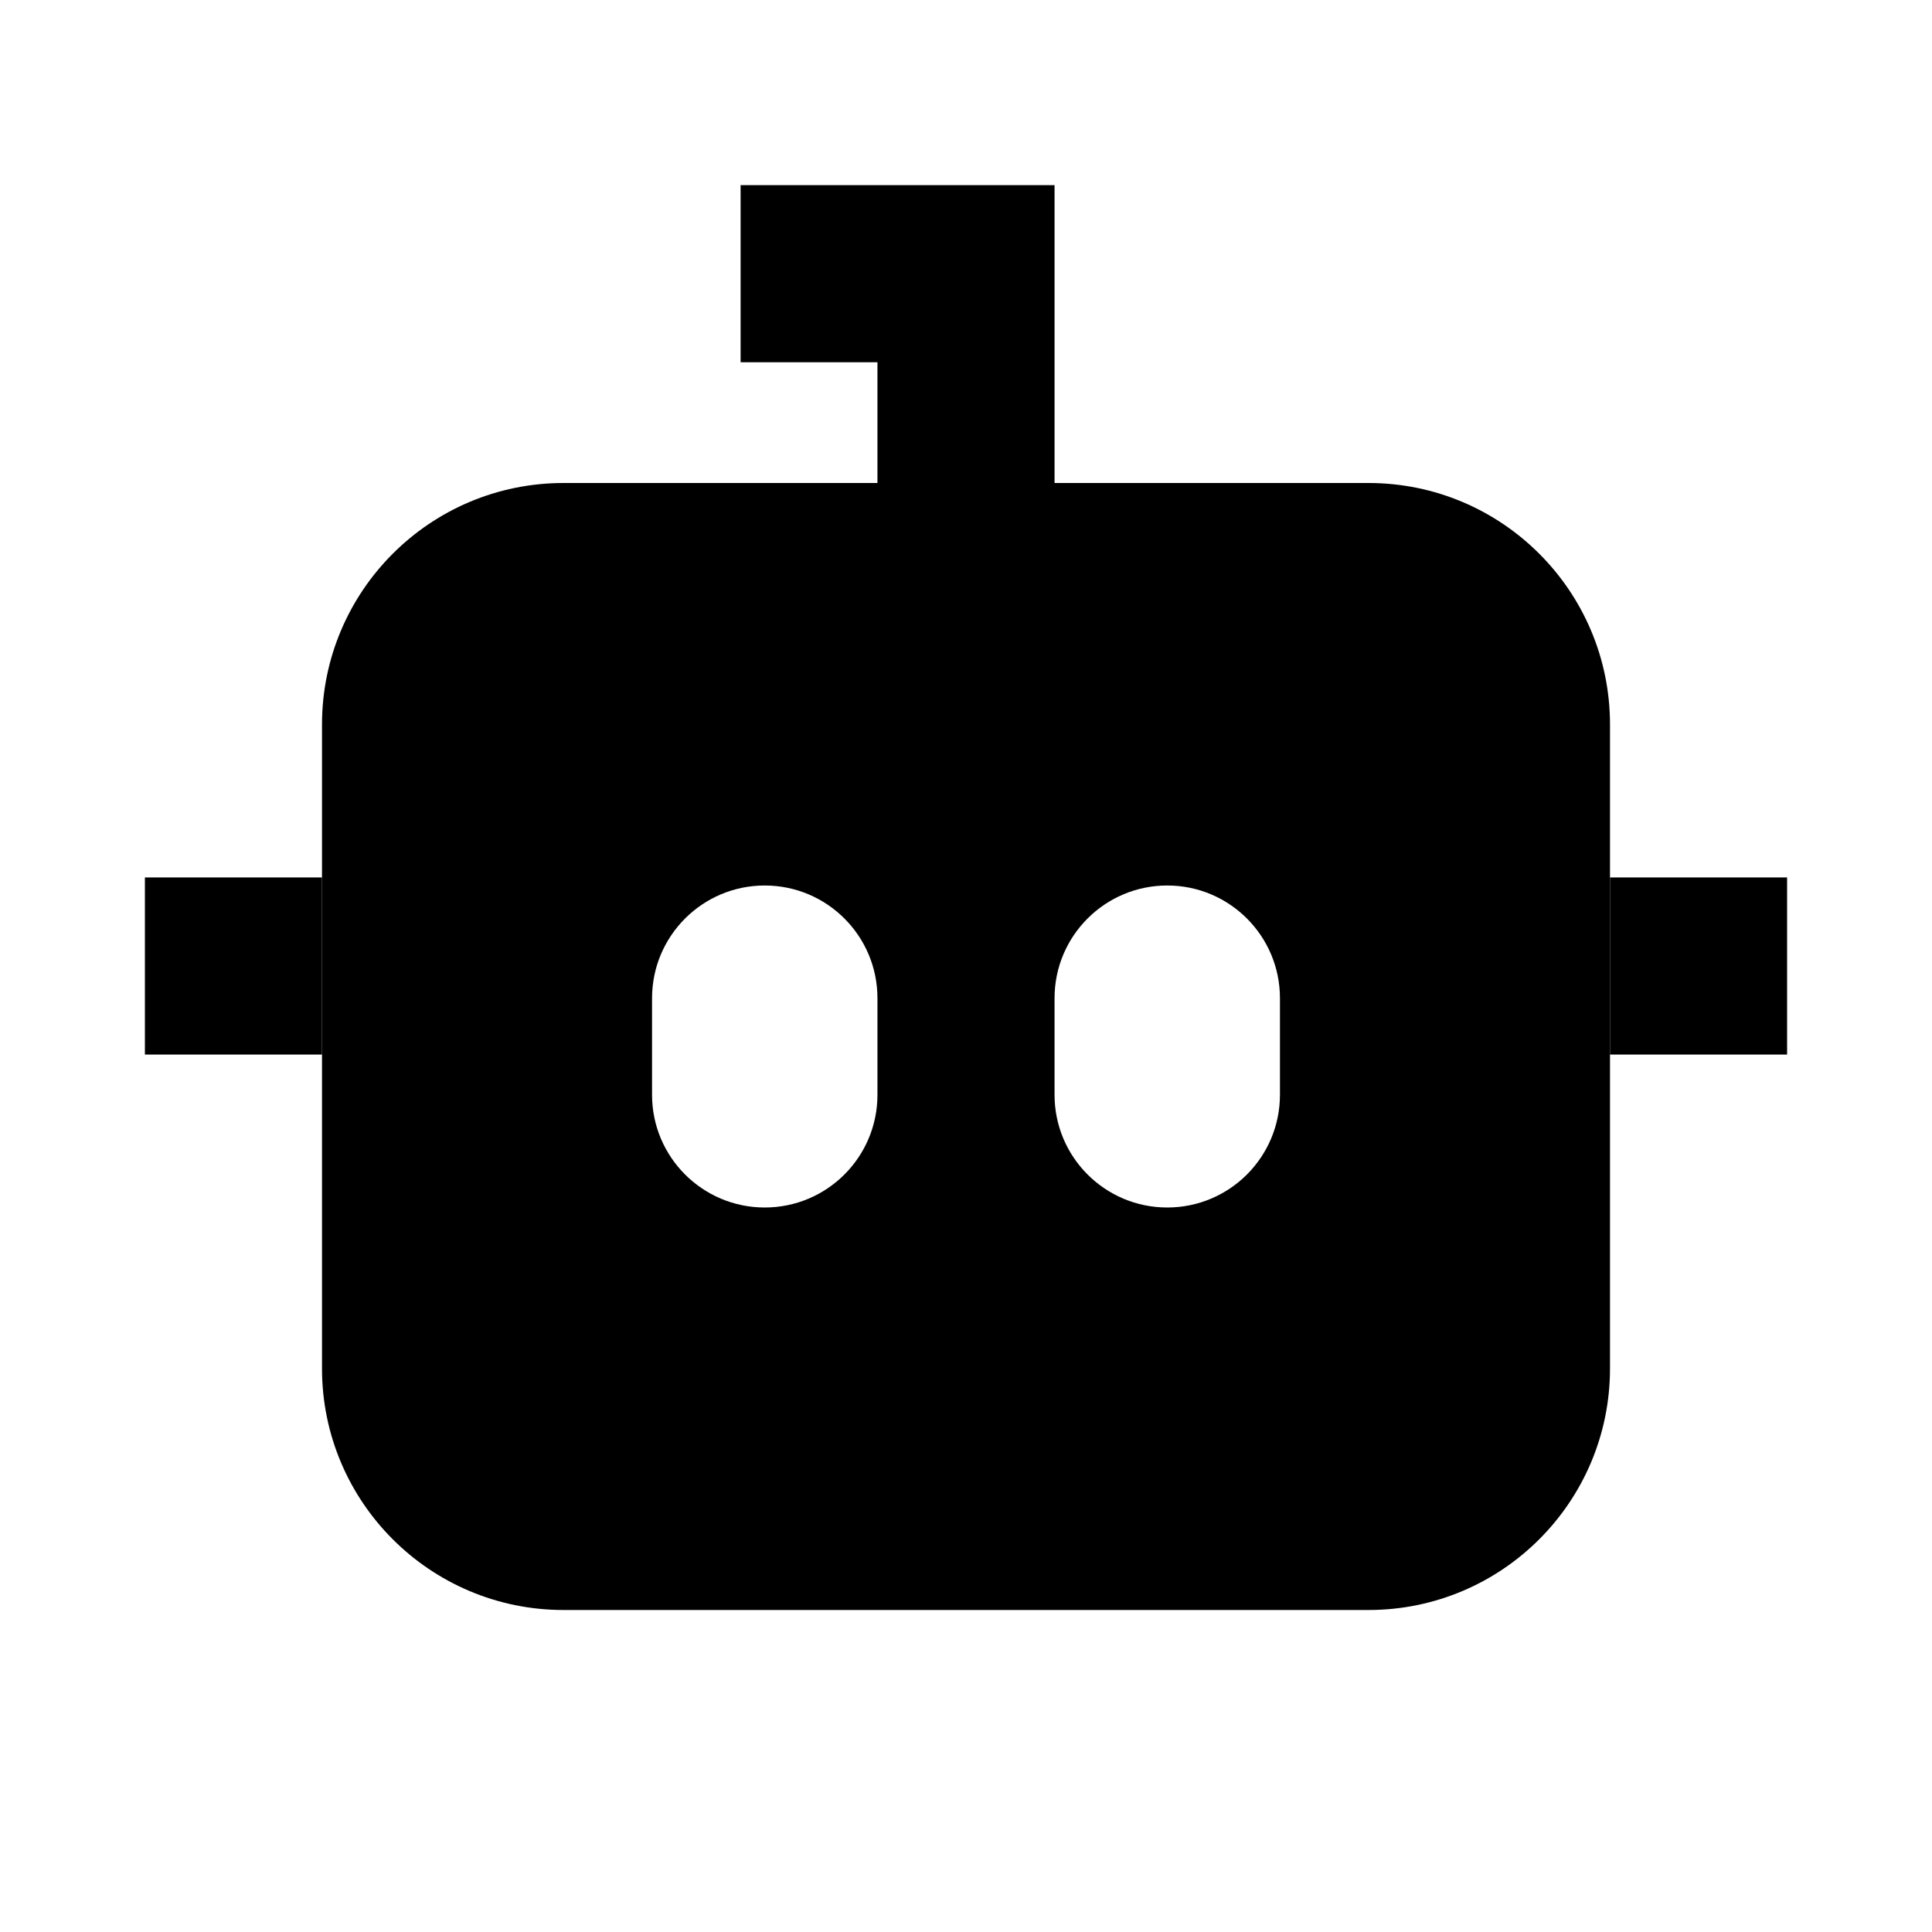
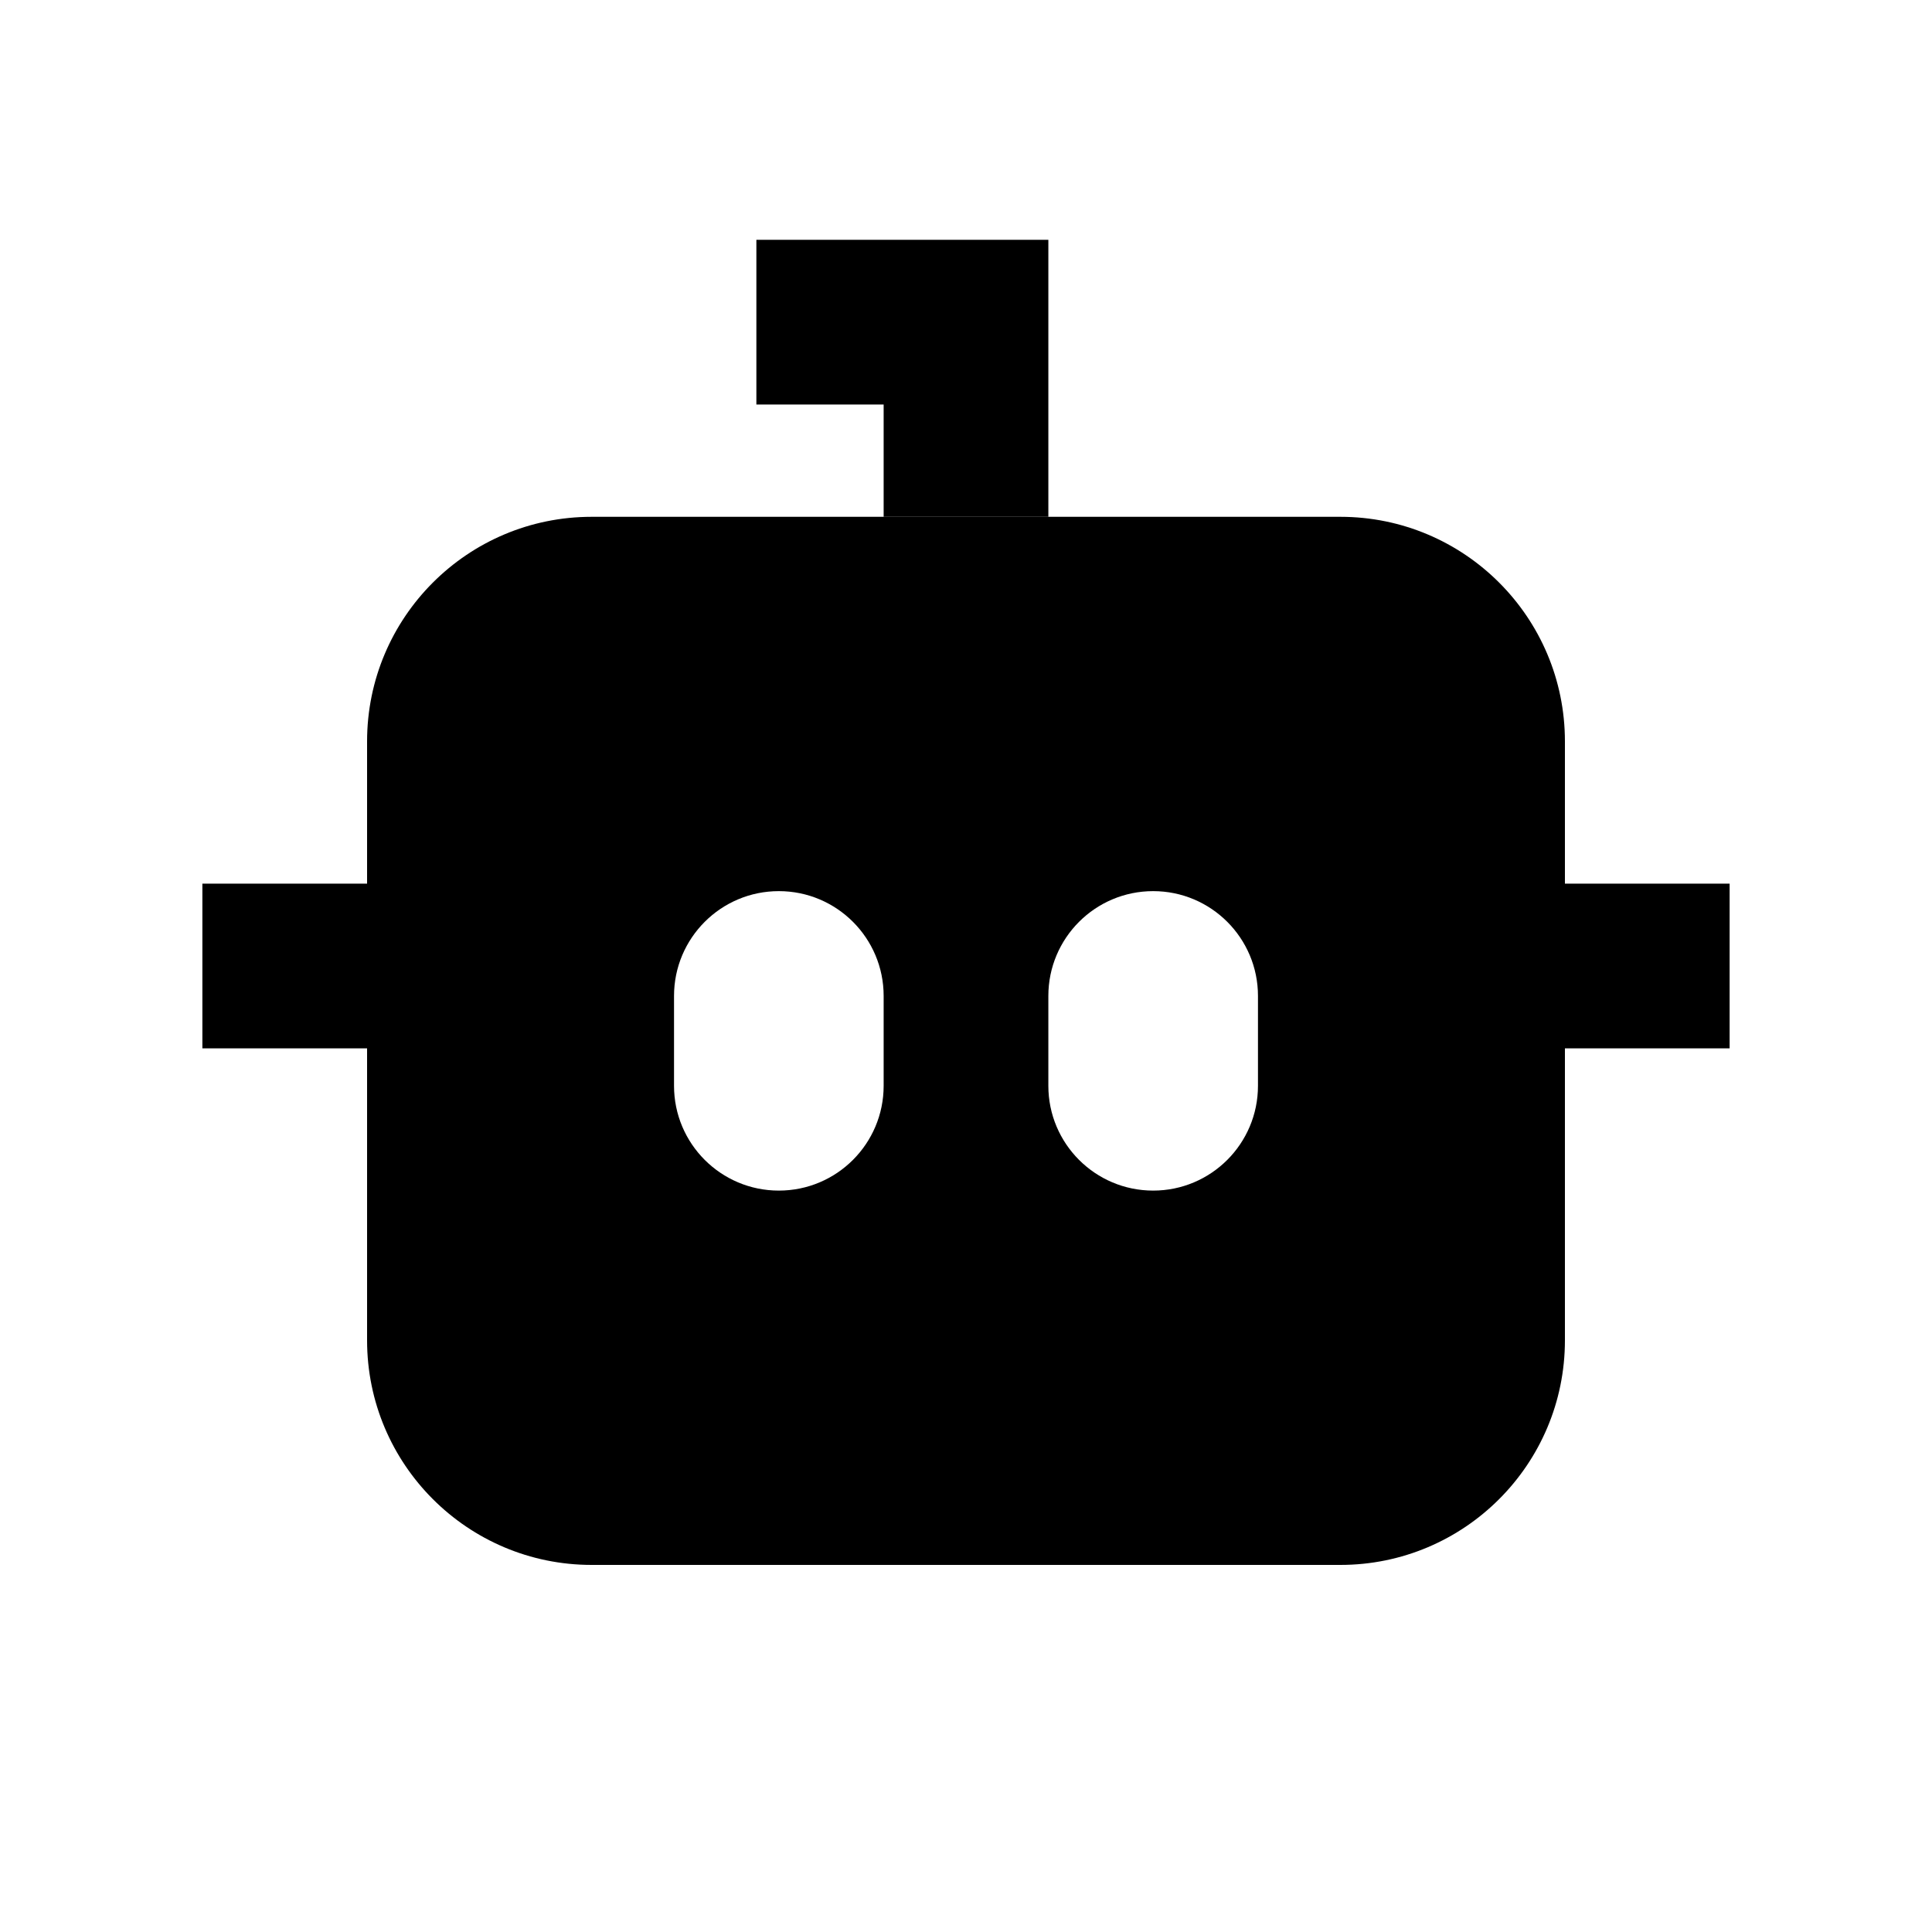
<svg xmlns="http://www.w3.org/2000/svg" width="24" height="24" viewBox="0 0 24 24" fill="currentColor" stroke="none">
-   <path fill-rule="evenodd" d="M7 6h10a3 3 0 0 1 3 3v8a3 3 0 0 1-3 3H7a3 3 0 0 1-3-3V9a3 3 0 0 1 3-3Zm2.5 5A1.4 1.4 0 0 0 8.1 12.4v1.2a1.4 1.4 0 0 0 2.8 0v-1.2A1.4 1.4 0 0 0 9.5 11Zm5 0a1.4 1.4 0 0 0-1.4 1.4v1.2a1.4 1.4 0 0 0 2.8 0v-1.2A1.4 1.4 0 0 0 14.5 11Z" />
-   <path d="M12 6V3.4H9.2M4 12H1.8M22.2 12H20" stroke="currentColor" stroke-width="2.2" fill="none" />
+   <g transform="translate(12 12) scale(0.93) translate(-12 -12)">
+     <path fill-rule="evenodd" d="M7 6h10a3 3 0 0 1 3 3v8a3 3 0 0 1-3 3H7a3 3 0 0 1-3-3V9a3 3 0 0 1 3-3Zm2.5 5A1.4 1.4 0 0 0 8.1 12.4v1.2a1.4 1.4 0 0 0 2.8 0v-1.2A1.4 1.4 0 0 0 9.5 11Zm5 0a1.4 1.4 0 0 0-1.4 1.4v1.2a1.4 1.4 0 0 0 2.8 0v-1.2A1.4 1.4 0 0 0 14.5 11Z" />
+     <path d="M12 6V3.4H9.2M4 12H1.8M22.2 12H20" stroke="currentColor" stroke-width="2.2" fill="none" />
+   </g>
</svg>
